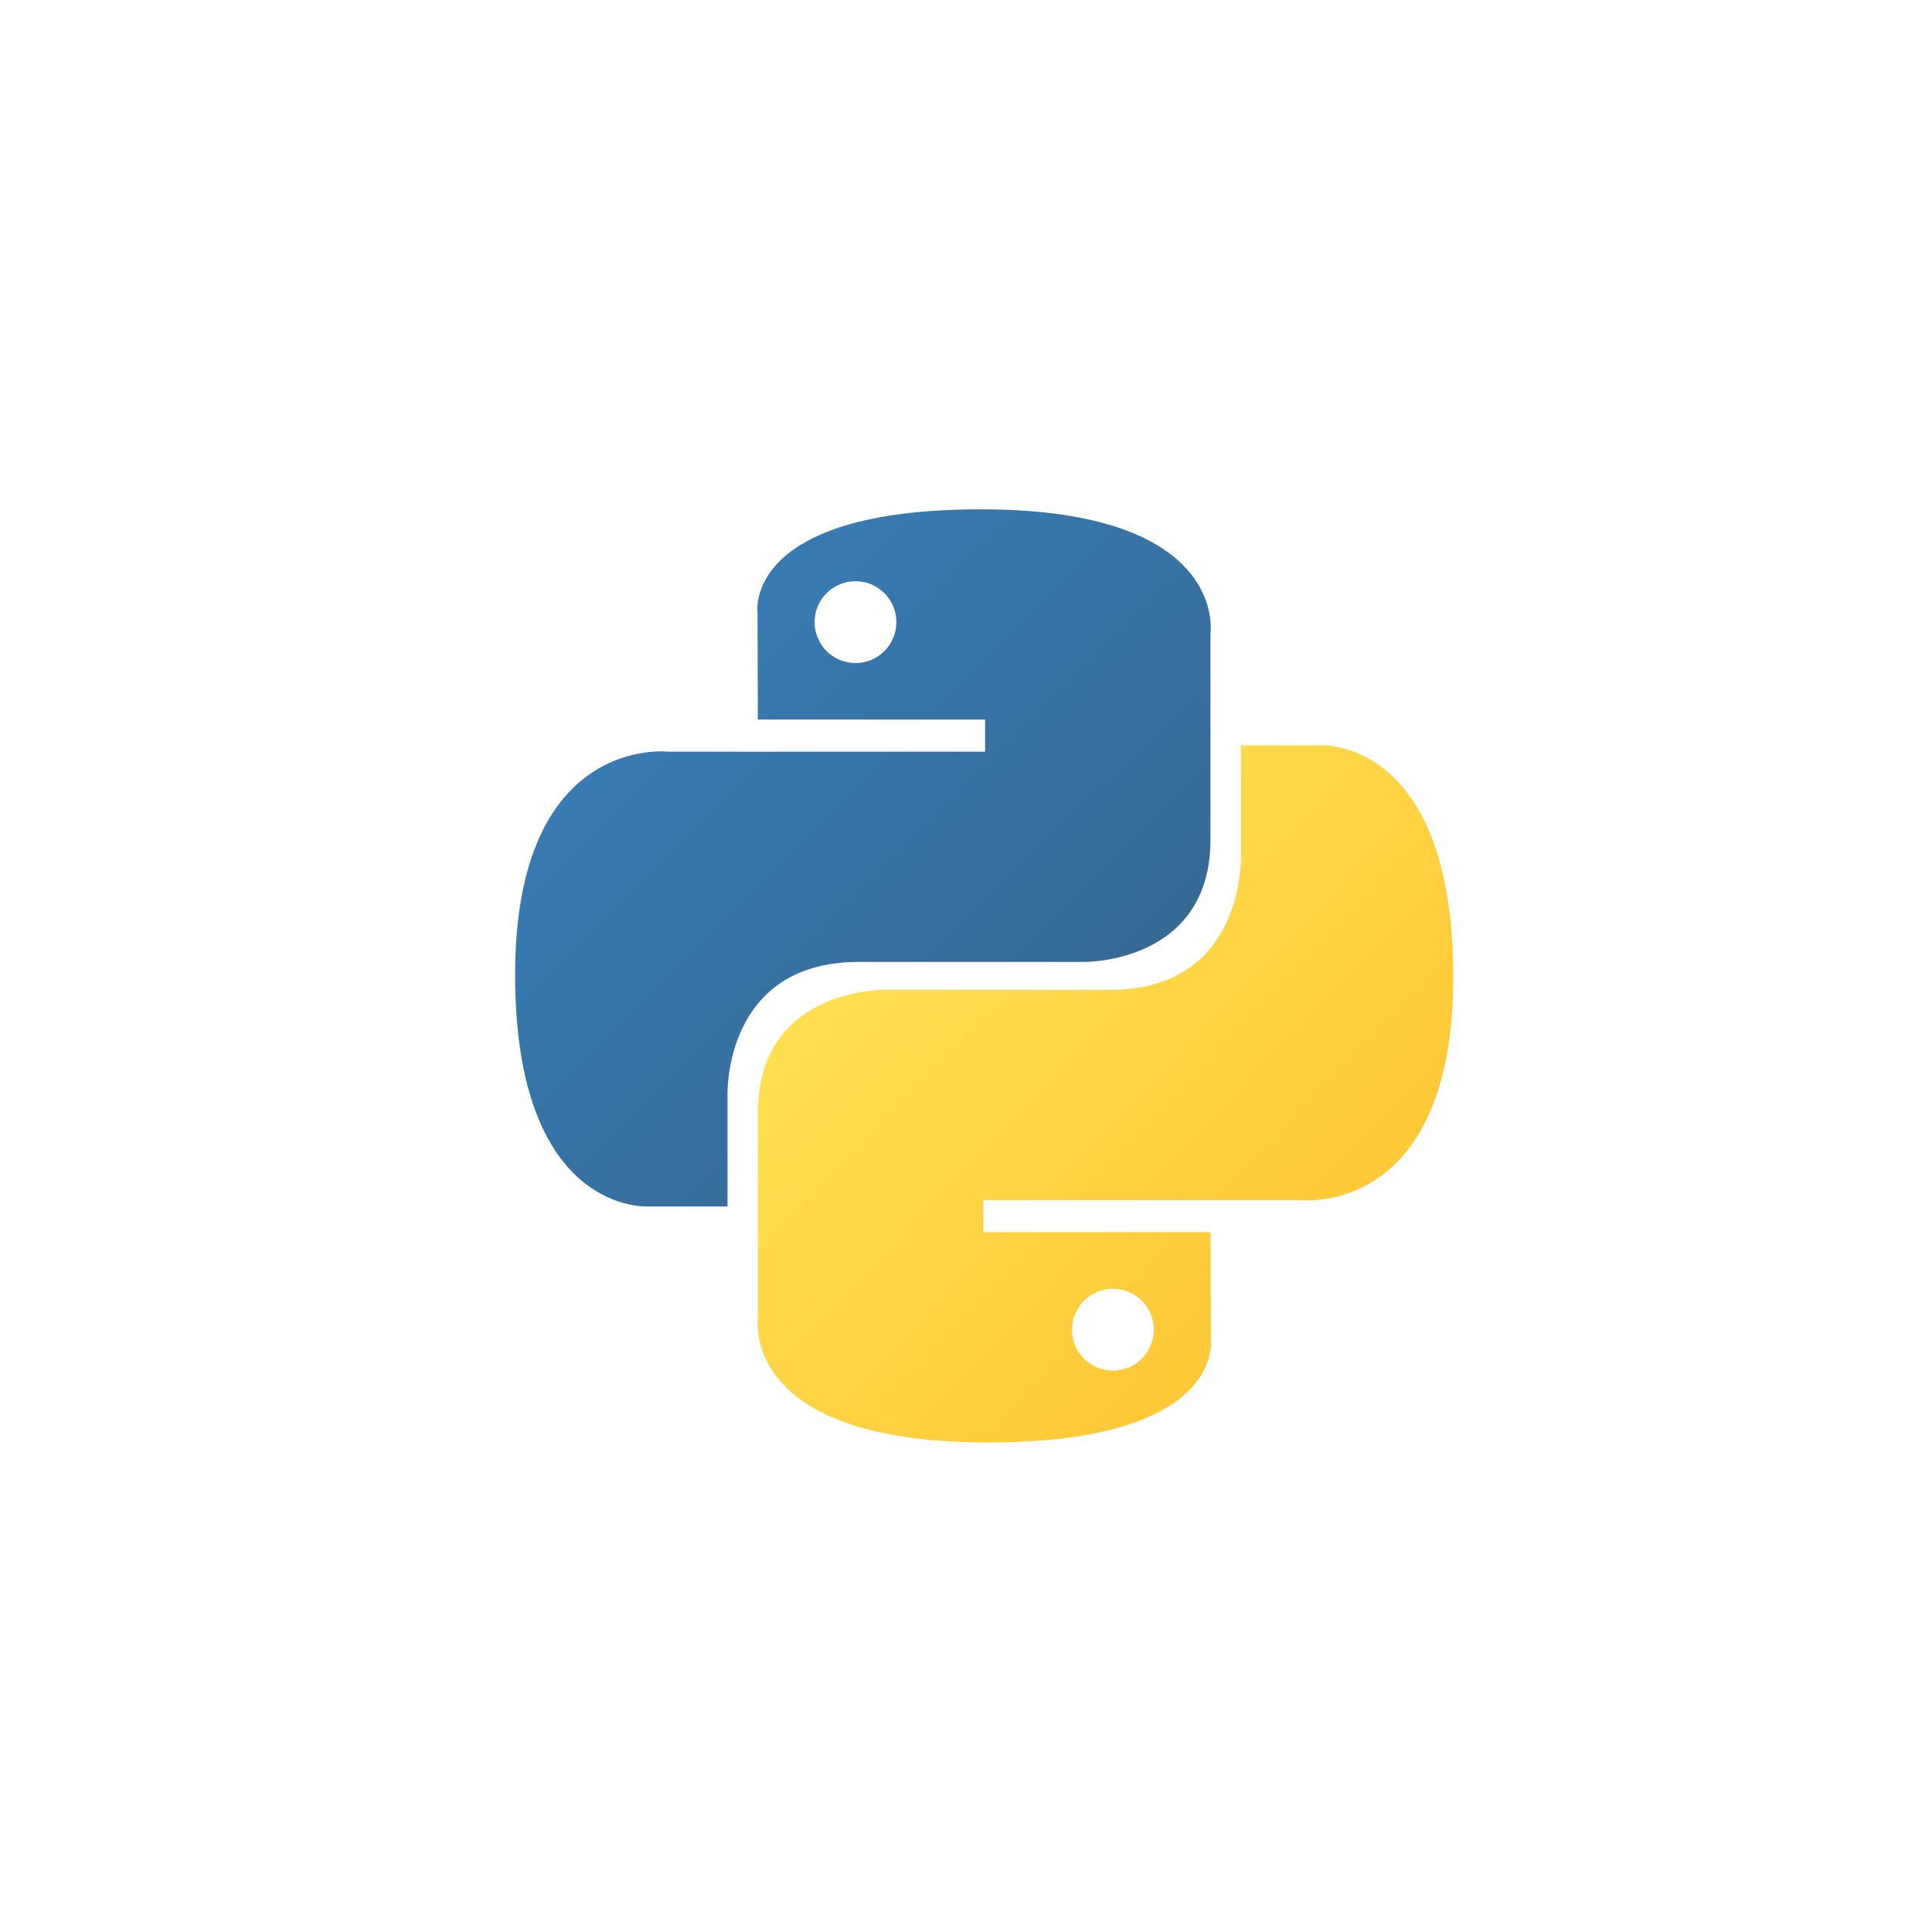
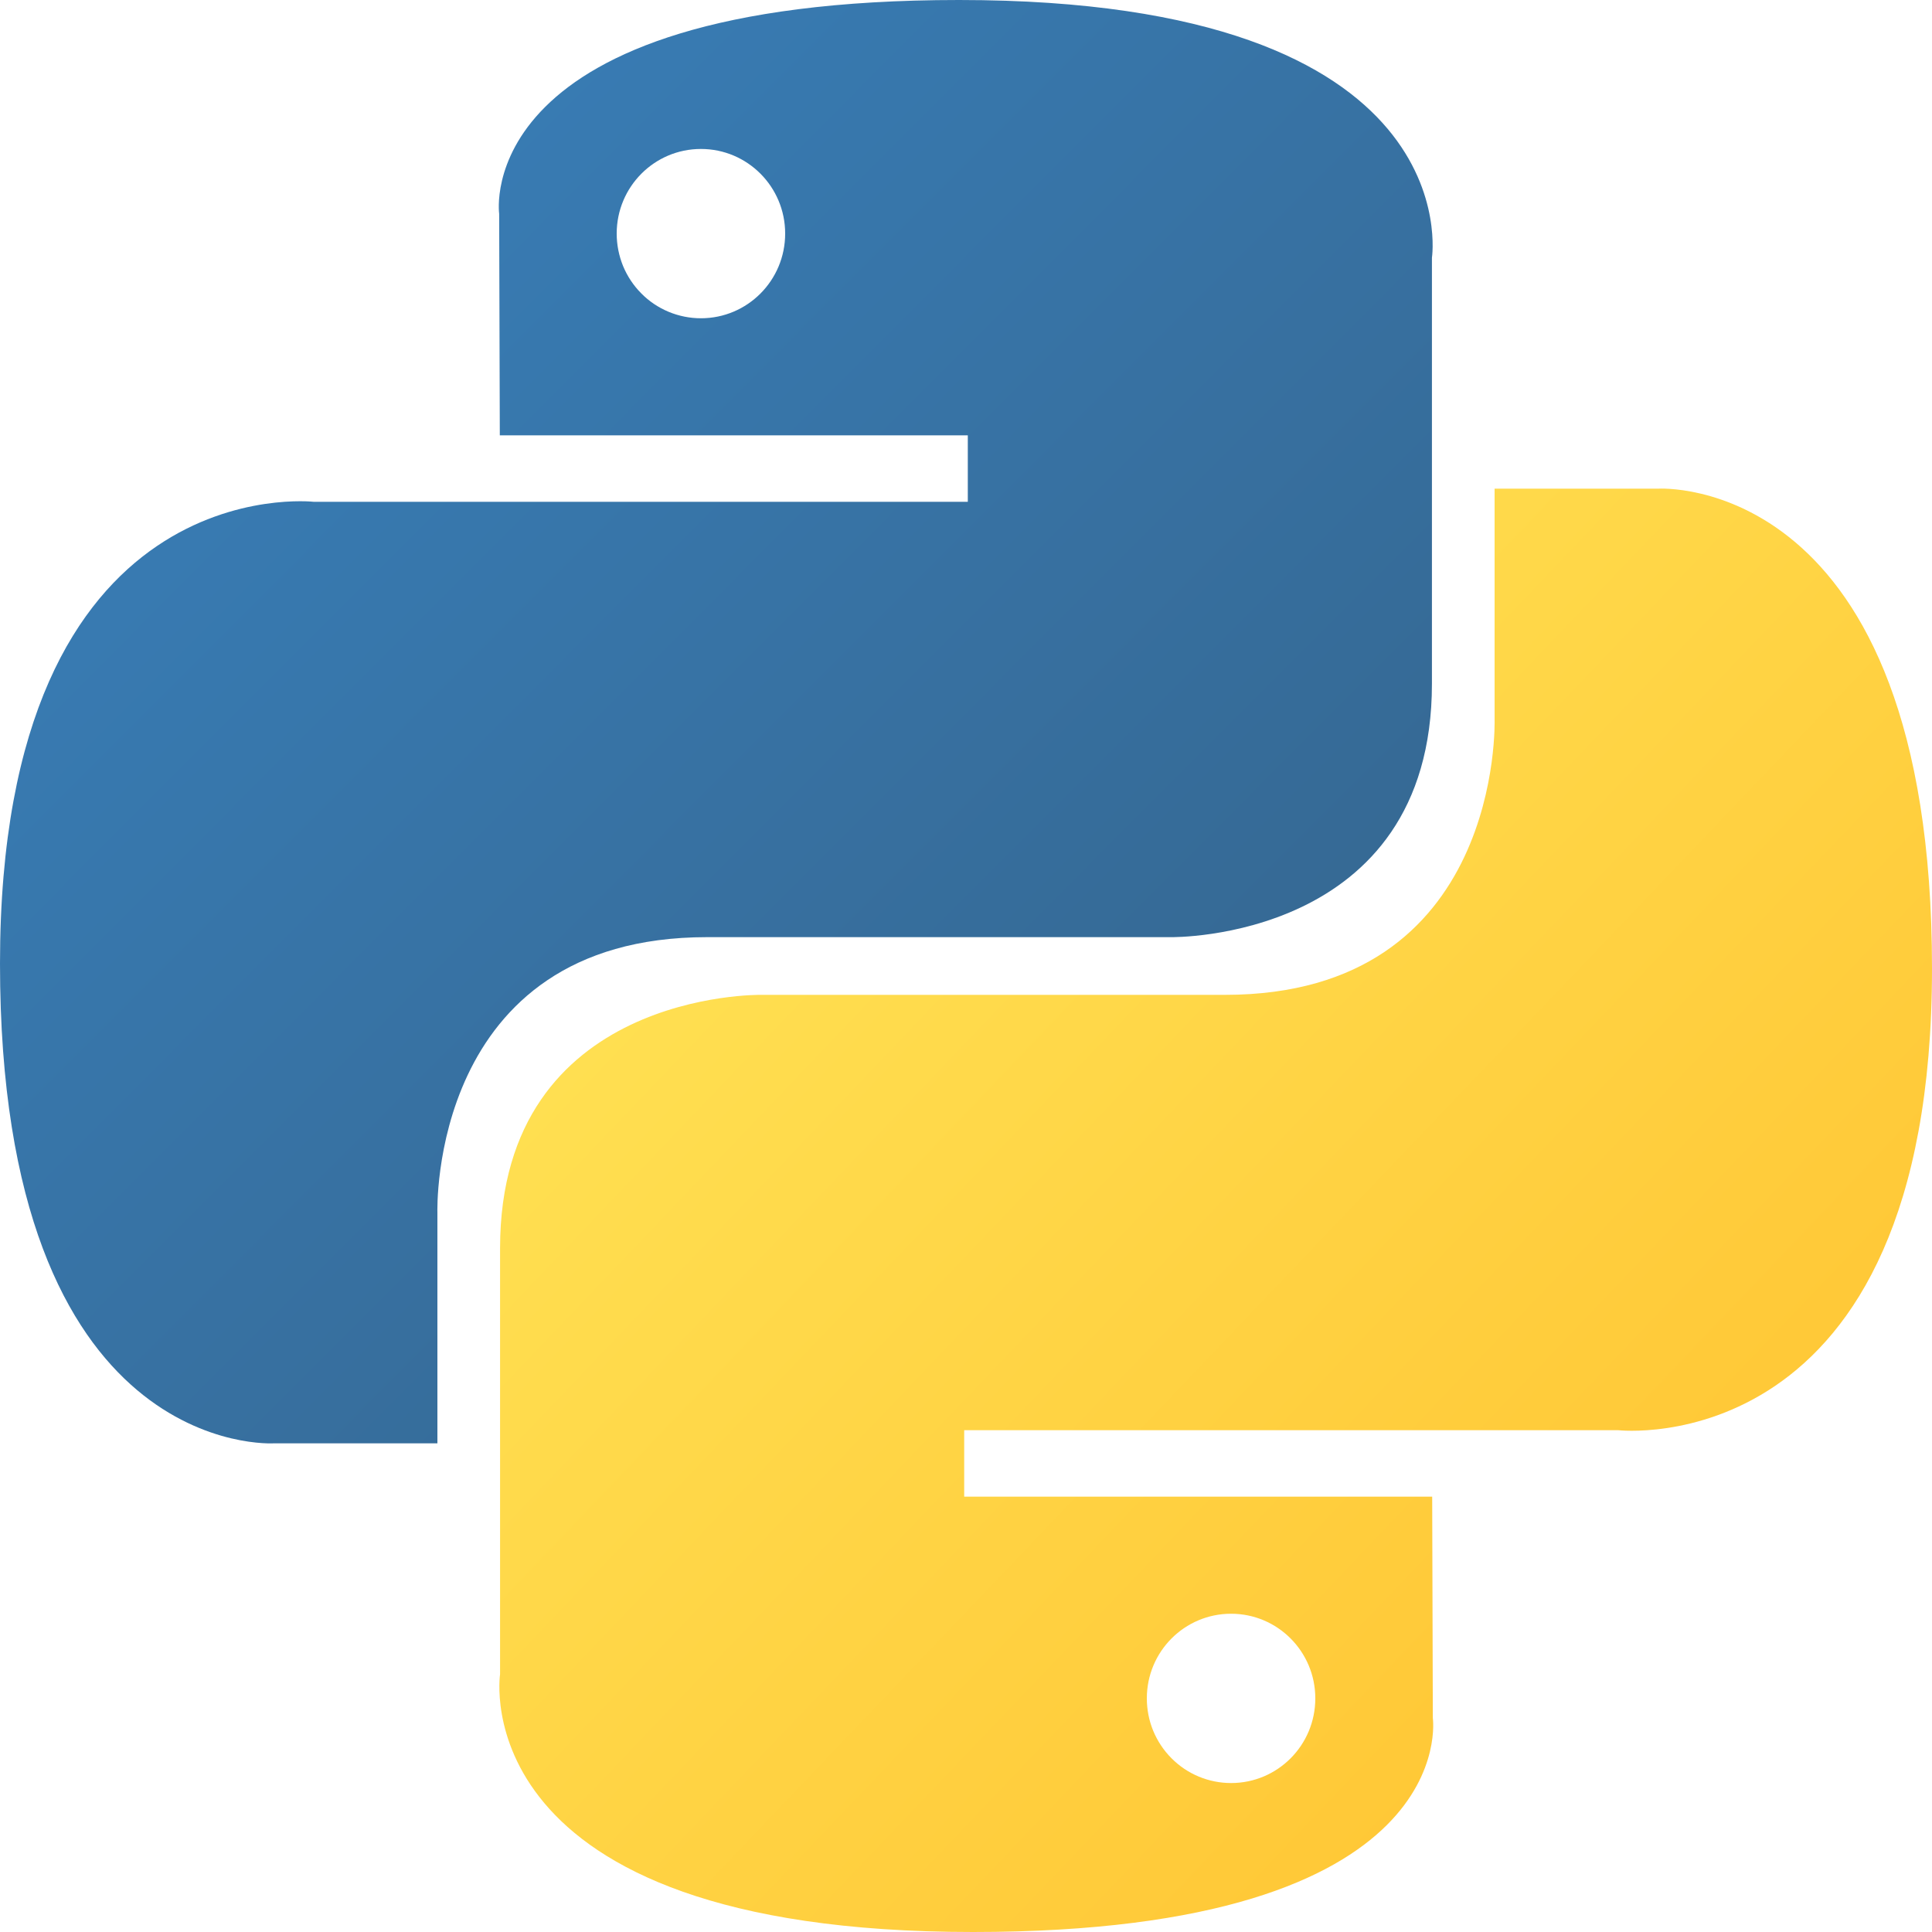
- <svg xmlns="http://www.w3.org/2000/svg" width="32" height="32" viewBox="0 0 32 32" fill="none">
-   <path d="M16.246 8.436C12.301 8.436 12.547 10.146 12.547 10.146L12.552 11.918H16.316V12.45H11.056C11.056 12.45 8.532 12.164 8.532 16.144C8.532 20.124 10.736 19.983 10.736 19.983H12.05V18.136C12.05 18.136 11.979 15.933 14.218 15.933H17.951C17.951 15.933 20.049 15.967 20.049 13.906V10.498C20.049 10.498 20.367 8.436 16.246 8.436ZM14.17 9.627C14.544 9.627 14.847 9.93 14.847 10.305C14.847 10.679 14.544 10.982 14.17 10.982C14.081 10.982 13.993 10.964 13.91 10.931C13.828 10.896 13.754 10.847 13.691 10.784C13.628 10.721 13.578 10.646 13.544 10.564C13.51 10.482 13.492 10.393 13.492 10.305C13.492 9.93 13.795 9.627 14.17 9.627Z" fill="url(#paint0_linear_156_421)" />
-   <path d="M16.357 23.892C20.302 23.892 20.056 22.182 20.056 22.182L20.051 20.409H16.287V19.878H21.547C21.547 19.878 24.07 20.164 24.07 16.184C24.07 12.204 21.868 12.345 21.868 12.345H20.553V14.192C20.553 14.192 20.623 16.395 18.385 16.395H14.652C14.652 16.395 12.554 16.361 12.554 18.422V21.83C12.554 21.83 12.236 23.892 16.357 23.892ZM18.433 22.701C18.344 22.701 18.256 22.683 18.174 22.649C18.092 22.615 18.017 22.566 17.954 22.503C17.891 22.44 17.841 22.365 17.807 22.283C17.773 22.201 17.756 22.112 17.756 22.023C17.756 21.649 18.059 21.346 18.433 21.346C18.808 21.346 19.11 21.649 19.11 22.023C19.11 22.398 18.808 22.701 18.433 22.701Z" fill="url(#paint1_linear_156_421)" />
+ <svg xmlns="http://www.w3.org/2000/svg" width="30" height="30" viewBox="0 0 30 30" fill="none">
+   <path d="M14.892 0C7.276 0 7.751 3.32 7.751 3.32L7.761 6.76H15.028V7.792H4.872C4.872 7.792 0 7.236 0 14.962C0 22.686 4.253 22.412 4.253 22.412H6.792V18.827C6.792 18.827 6.655 14.552 10.978 14.552H18.185C18.185 14.552 22.235 14.618 22.235 10.617V4.002C22.235 4.002 22.85 0 14.892 0ZM10.884 2.313C11.607 2.313 12.192 2.901 12.192 3.627C12.192 4.354 11.607 4.942 10.884 4.942C10.712 4.942 10.542 4.908 10.383 4.842C10.225 4.776 10.08 4.68 9.959 4.557C9.837 4.435 9.741 4.29 9.675 4.131C9.61 3.971 9.576 3.8 9.576 3.627C9.576 2.901 10.161 2.313 10.884 2.313Z" fill="url(#paint0_linear_156_422)" />
+   <path d="M15.108 30C22.724 30 22.249 26.679 22.249 26.679L22.239 23.24H14.972V22.208H25.127C25.127 22.208 30 22.764 30 15.039C30 7.314 25.747 7.588 25.747 7.588H23.208V11.172C23.208 11.172 23.345 15.448 19.022 15.448H11.815C11.815 15.448 7.765 15.382 7.765 19.382V25.997C7.765 25.997 7.15 30 15.108 30ZM19.116 27.687C18.944 27.687 18.774 27.653 18.615 27.587C18.456 27.521 18.312 27.424 18.191 27.302C18.069 27.18 17.973 27.035 17.907 26.876C17.841 26.716 17.808 26.545 17.808 26.372C17.808 25.646 18.393 25.058 19.116 25.058C19.839 25.058 20.424 25.646 20.424 26.372C20.424 27.1 19.839 27.687 19.116 27.687Z" fill="url(#paint1_linear_156_422)" />
  <defs>
-     <linearGradient id="paint0_linear_156_421" x1="10.026" y1="9.786" x2="17.709" y2="17.495" gradientUnits="userSpaceOnUse">
+     <linearGradient id="paint0_linear_156_422" x1="2.883" y1="2.622" x2="17.795" y2="17.505" gradientUnits="userSpaceOnUse">
      <stop stop-color="#387EB8" />
      <stop offset="1" stop-color="#366994" />
    </linearGradient>
-     <linearGradient id="paint1_linear_156_421" x1="14.752" y1="14.691" x2="23.004" y2="22.596" gradientUnits="userSpaceOnUse">
+     <linearGradient id="paint1_linear_156_422" x1="12.009" y1="12.14" x2="28.02" y2="27.4" gradientUnits="userSpaceOnUse">
      <stop stop-color="#FFE052" />
      <stop offset="1" stop-color="#FFC331" />
    </linearGradient>
  </defs>
</svg>
